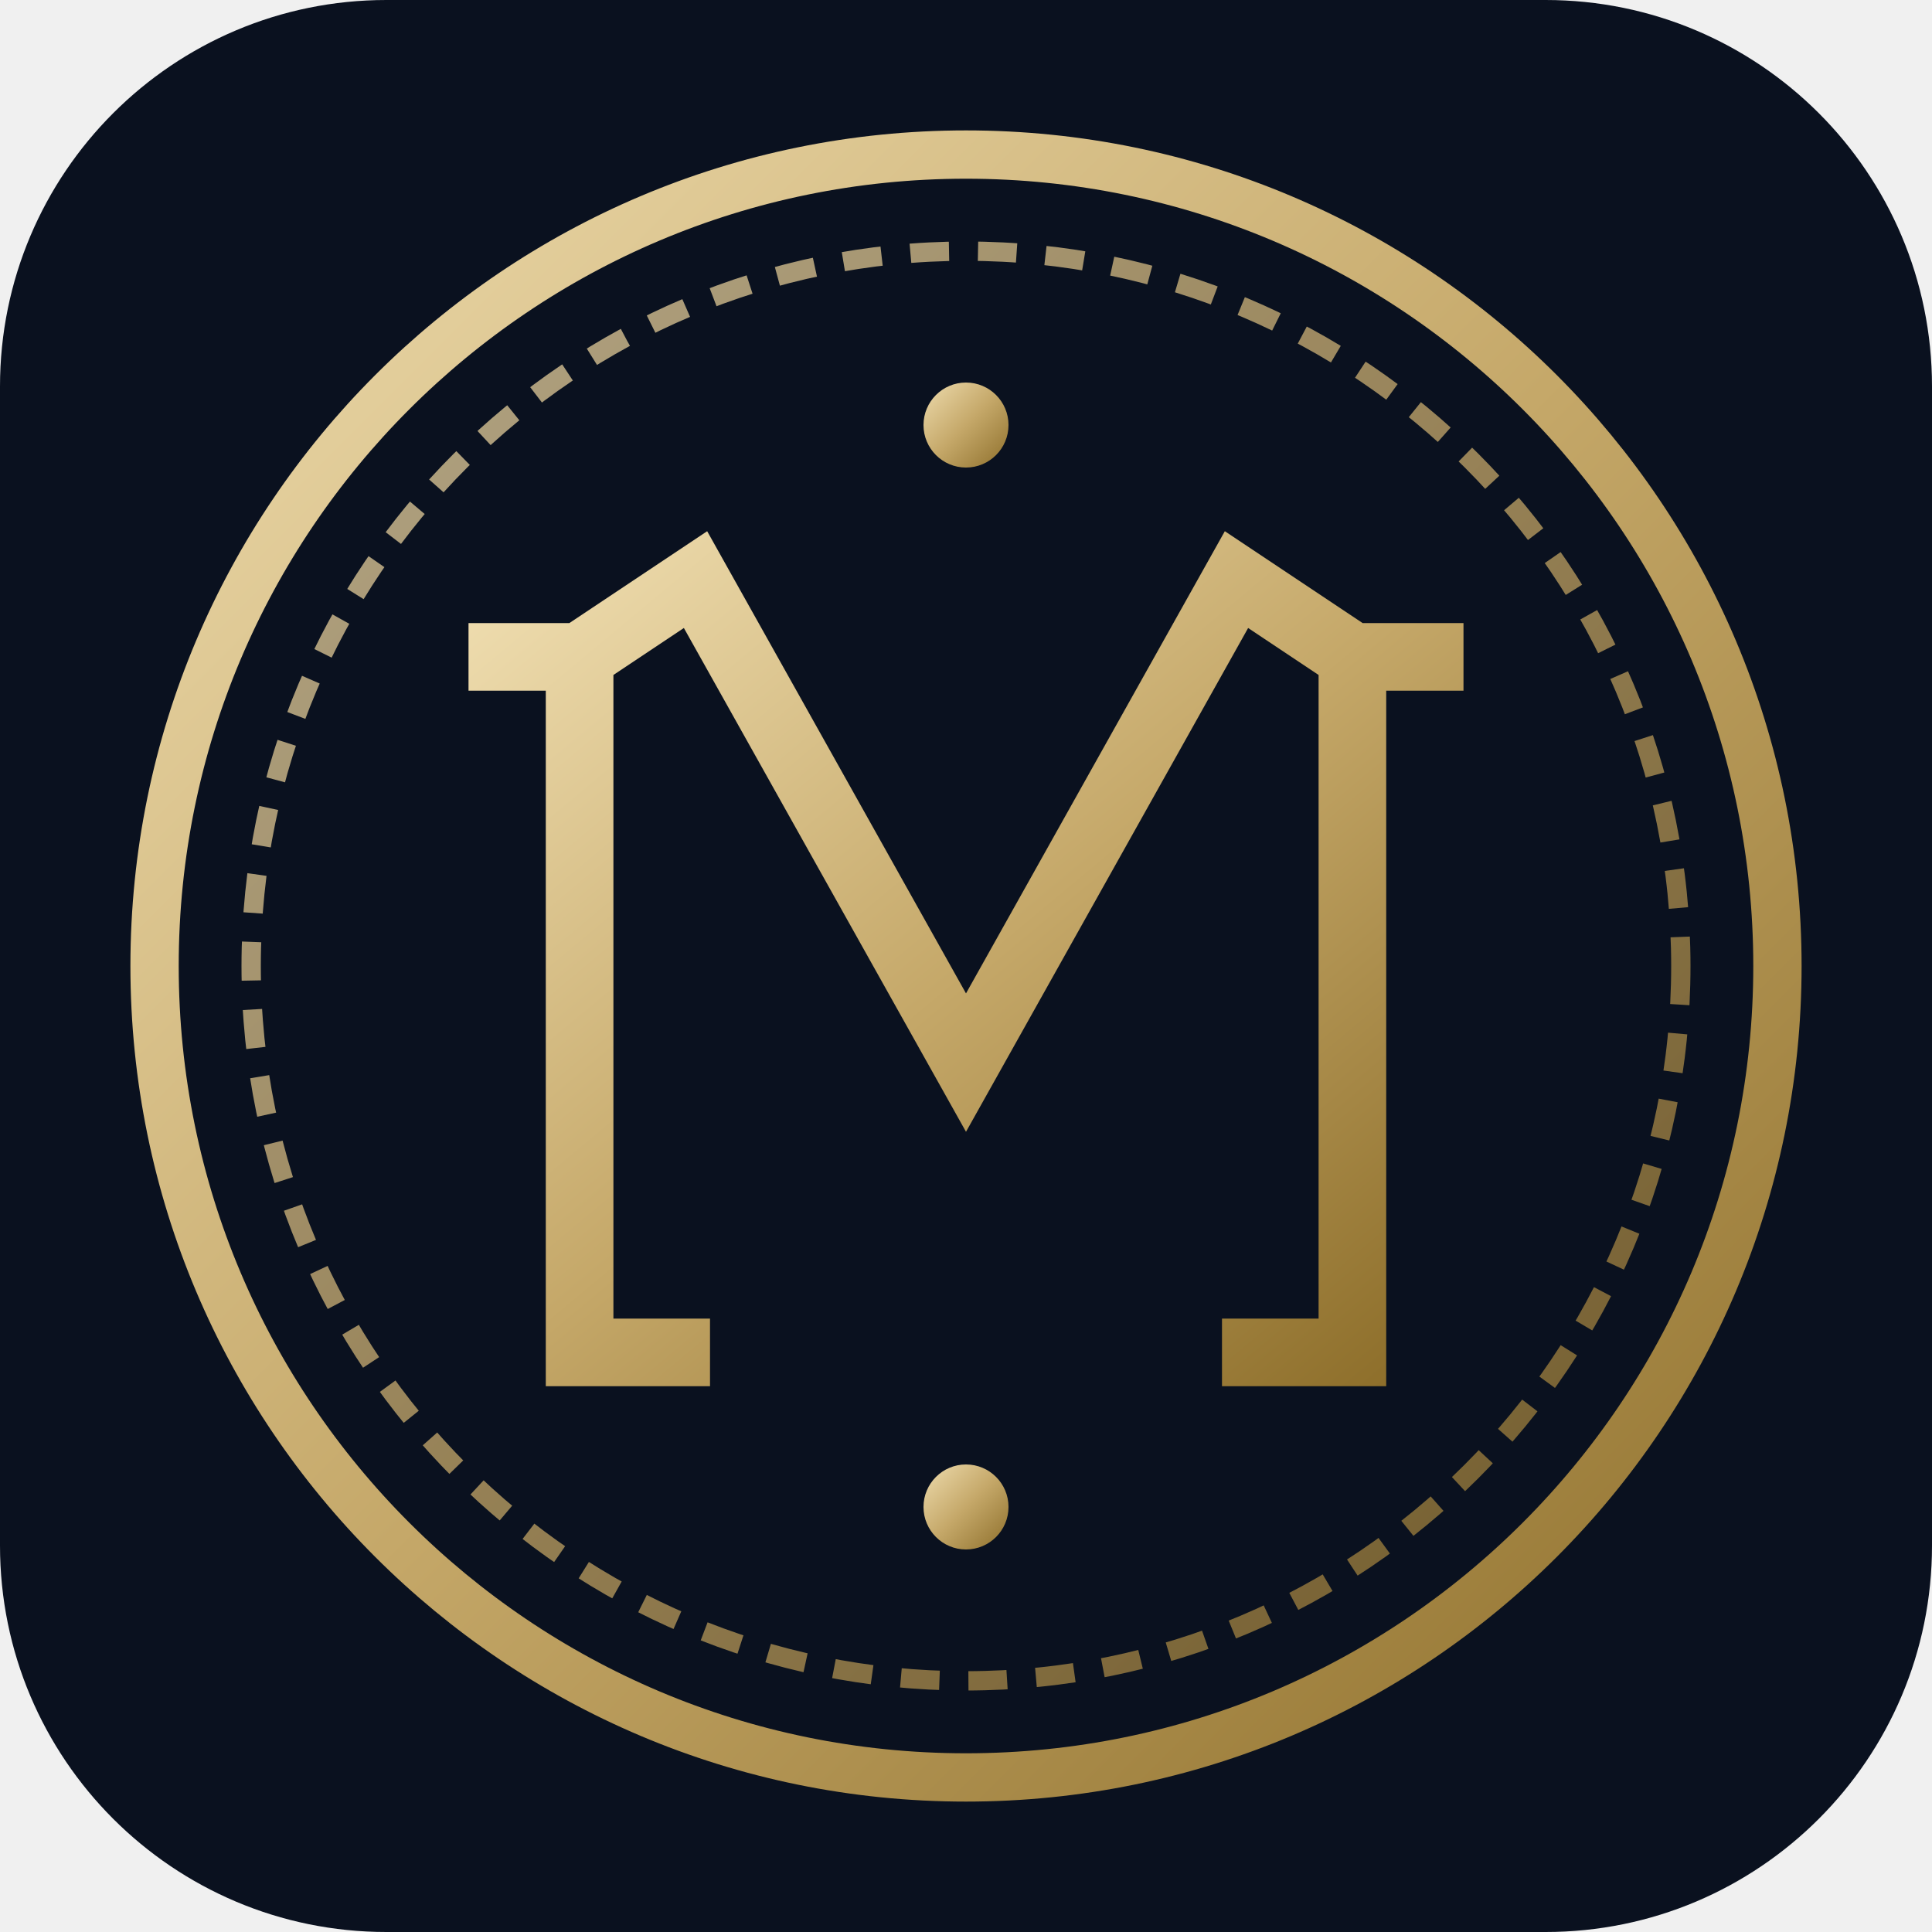
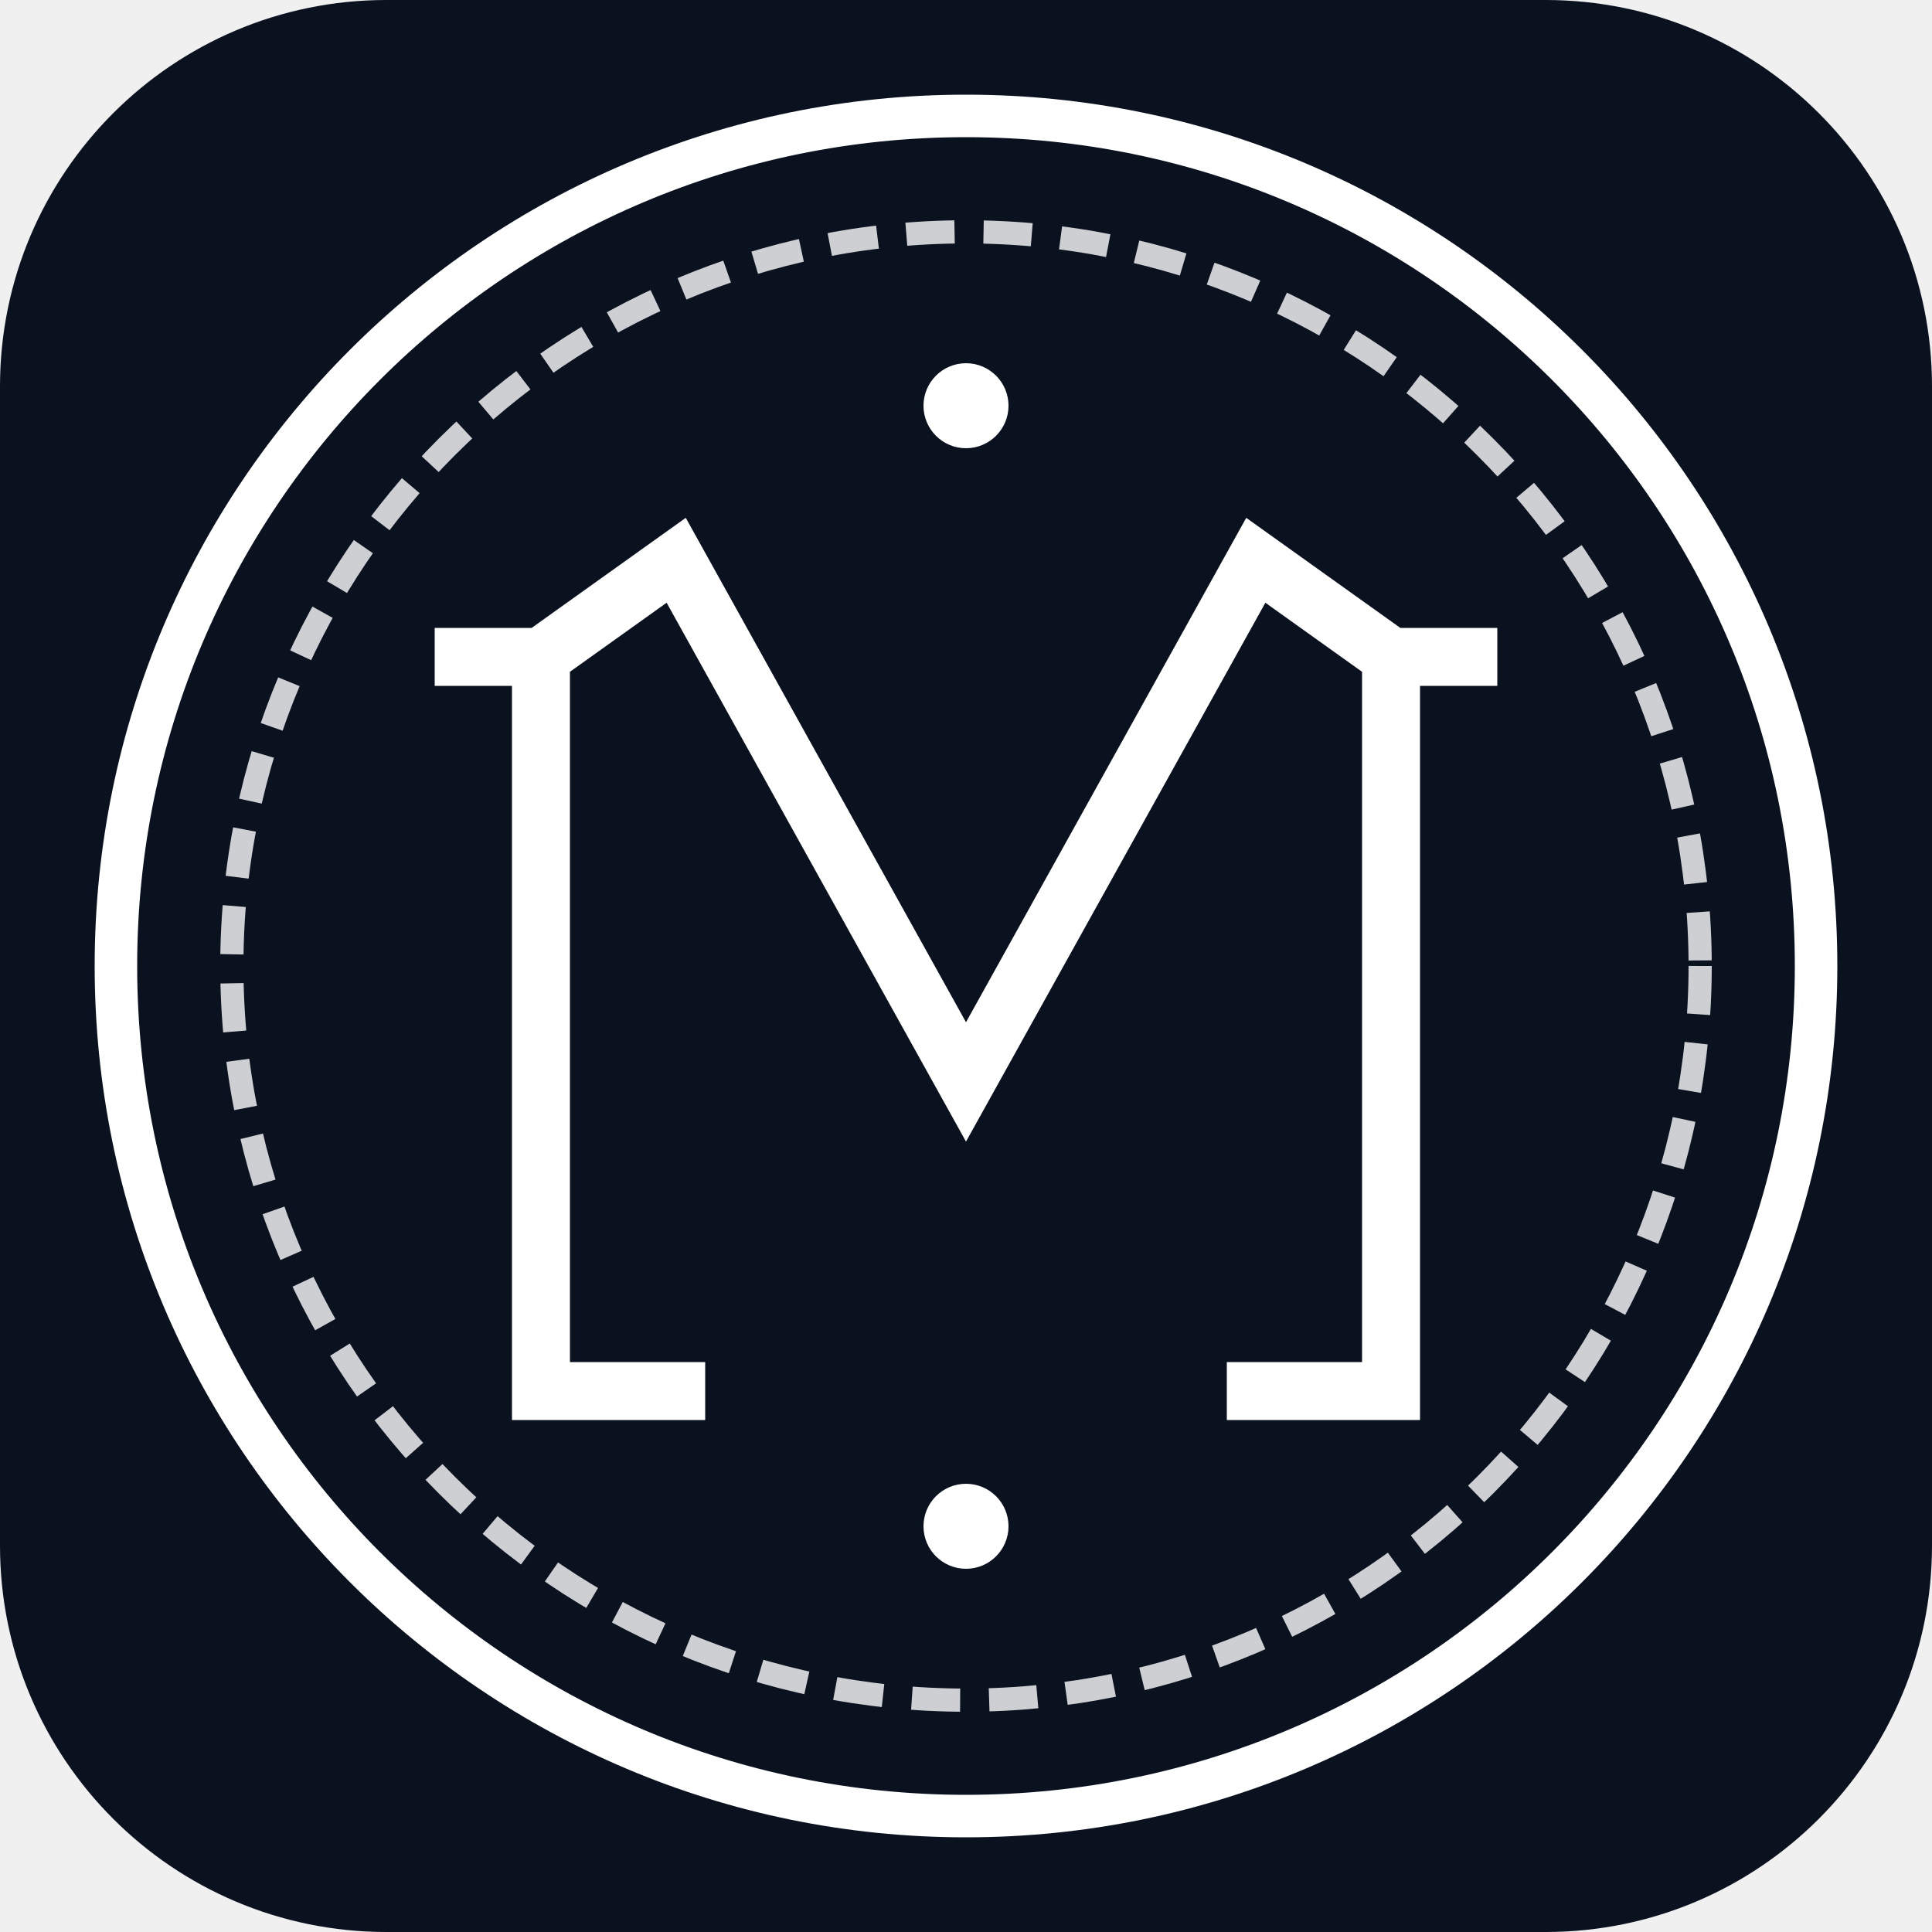
<svg xmlns="http://www.w3.org/2000/svg" viewBox="0 0 100 100" fill="none">
-   <defs>
-     <linearGradient id="iconGold" x1="0%" y1="0%" x2="100%" y2="100%">
-       <stop offset="0%" stop-color="#EEDCAE" />
-       <stop offset="50%" stop-color="#C5A869" />
-       <stop offset="100%" stop-color="#8E6F2B" />
-     </linearGradient>
-   </defs>
  <rect width="100" height="100" rx="20" fill="#0A111F" />
-   <circle cx="50" cy="50" r="42" fill="#0A111F" stroke="url(#iconGold)" stroke-width="2.5" />
-   <circle cx="50" cy="50" r="37" stroke="url(#iconGold)" stroke-width="1" stroke-dasharray="2 1.5" opacity="0.75" />
-   <path d="M30,70 V34 L36,30 L50,55 L64,30 L70,34 V70 M30,70 H35 M30,34 H26 M70,70 H65 M70,34 H74" stroke="url(#iconGold)" stroke-width="3.5" stroke-linecap="square" stroke-linejoin="miter" fill="none" />
-   <circle cx="50" cy="22" r="2.2" fill="url(#iconGold)" />
-   <circle cx="50" cy="78" r="2.2" fill="url(#iconGold)" />
+   <circle cx="50" cy="50" r="44" fill="#0A111F" stroke="#FFFFFF" stroke-width="2.2" />
+   <circle cx="50" cy="50" r="38" stroke="#FFFFFF" stroke-width="1.2" stroke-dasharray="2.5 1.5" opacity="0.8" />
+   <path d="M28,72 V34 L35,29 L50,56 L65,29 L72,34 V72 M28,72 H35 M28,34 H24 M72,72 H65 M72,34 H76" stroke="#FFFFFF" stroke-width="3" stroke-linecap="square" stroke-linejoin="miter" fill="none" />
+   <circle cx="50" cy="21" r="2.2" fill="#FFFFFF" />
+   <circle cx="50" cy="79" r="2.2" fill="#FFFFFF" />
</svg>
